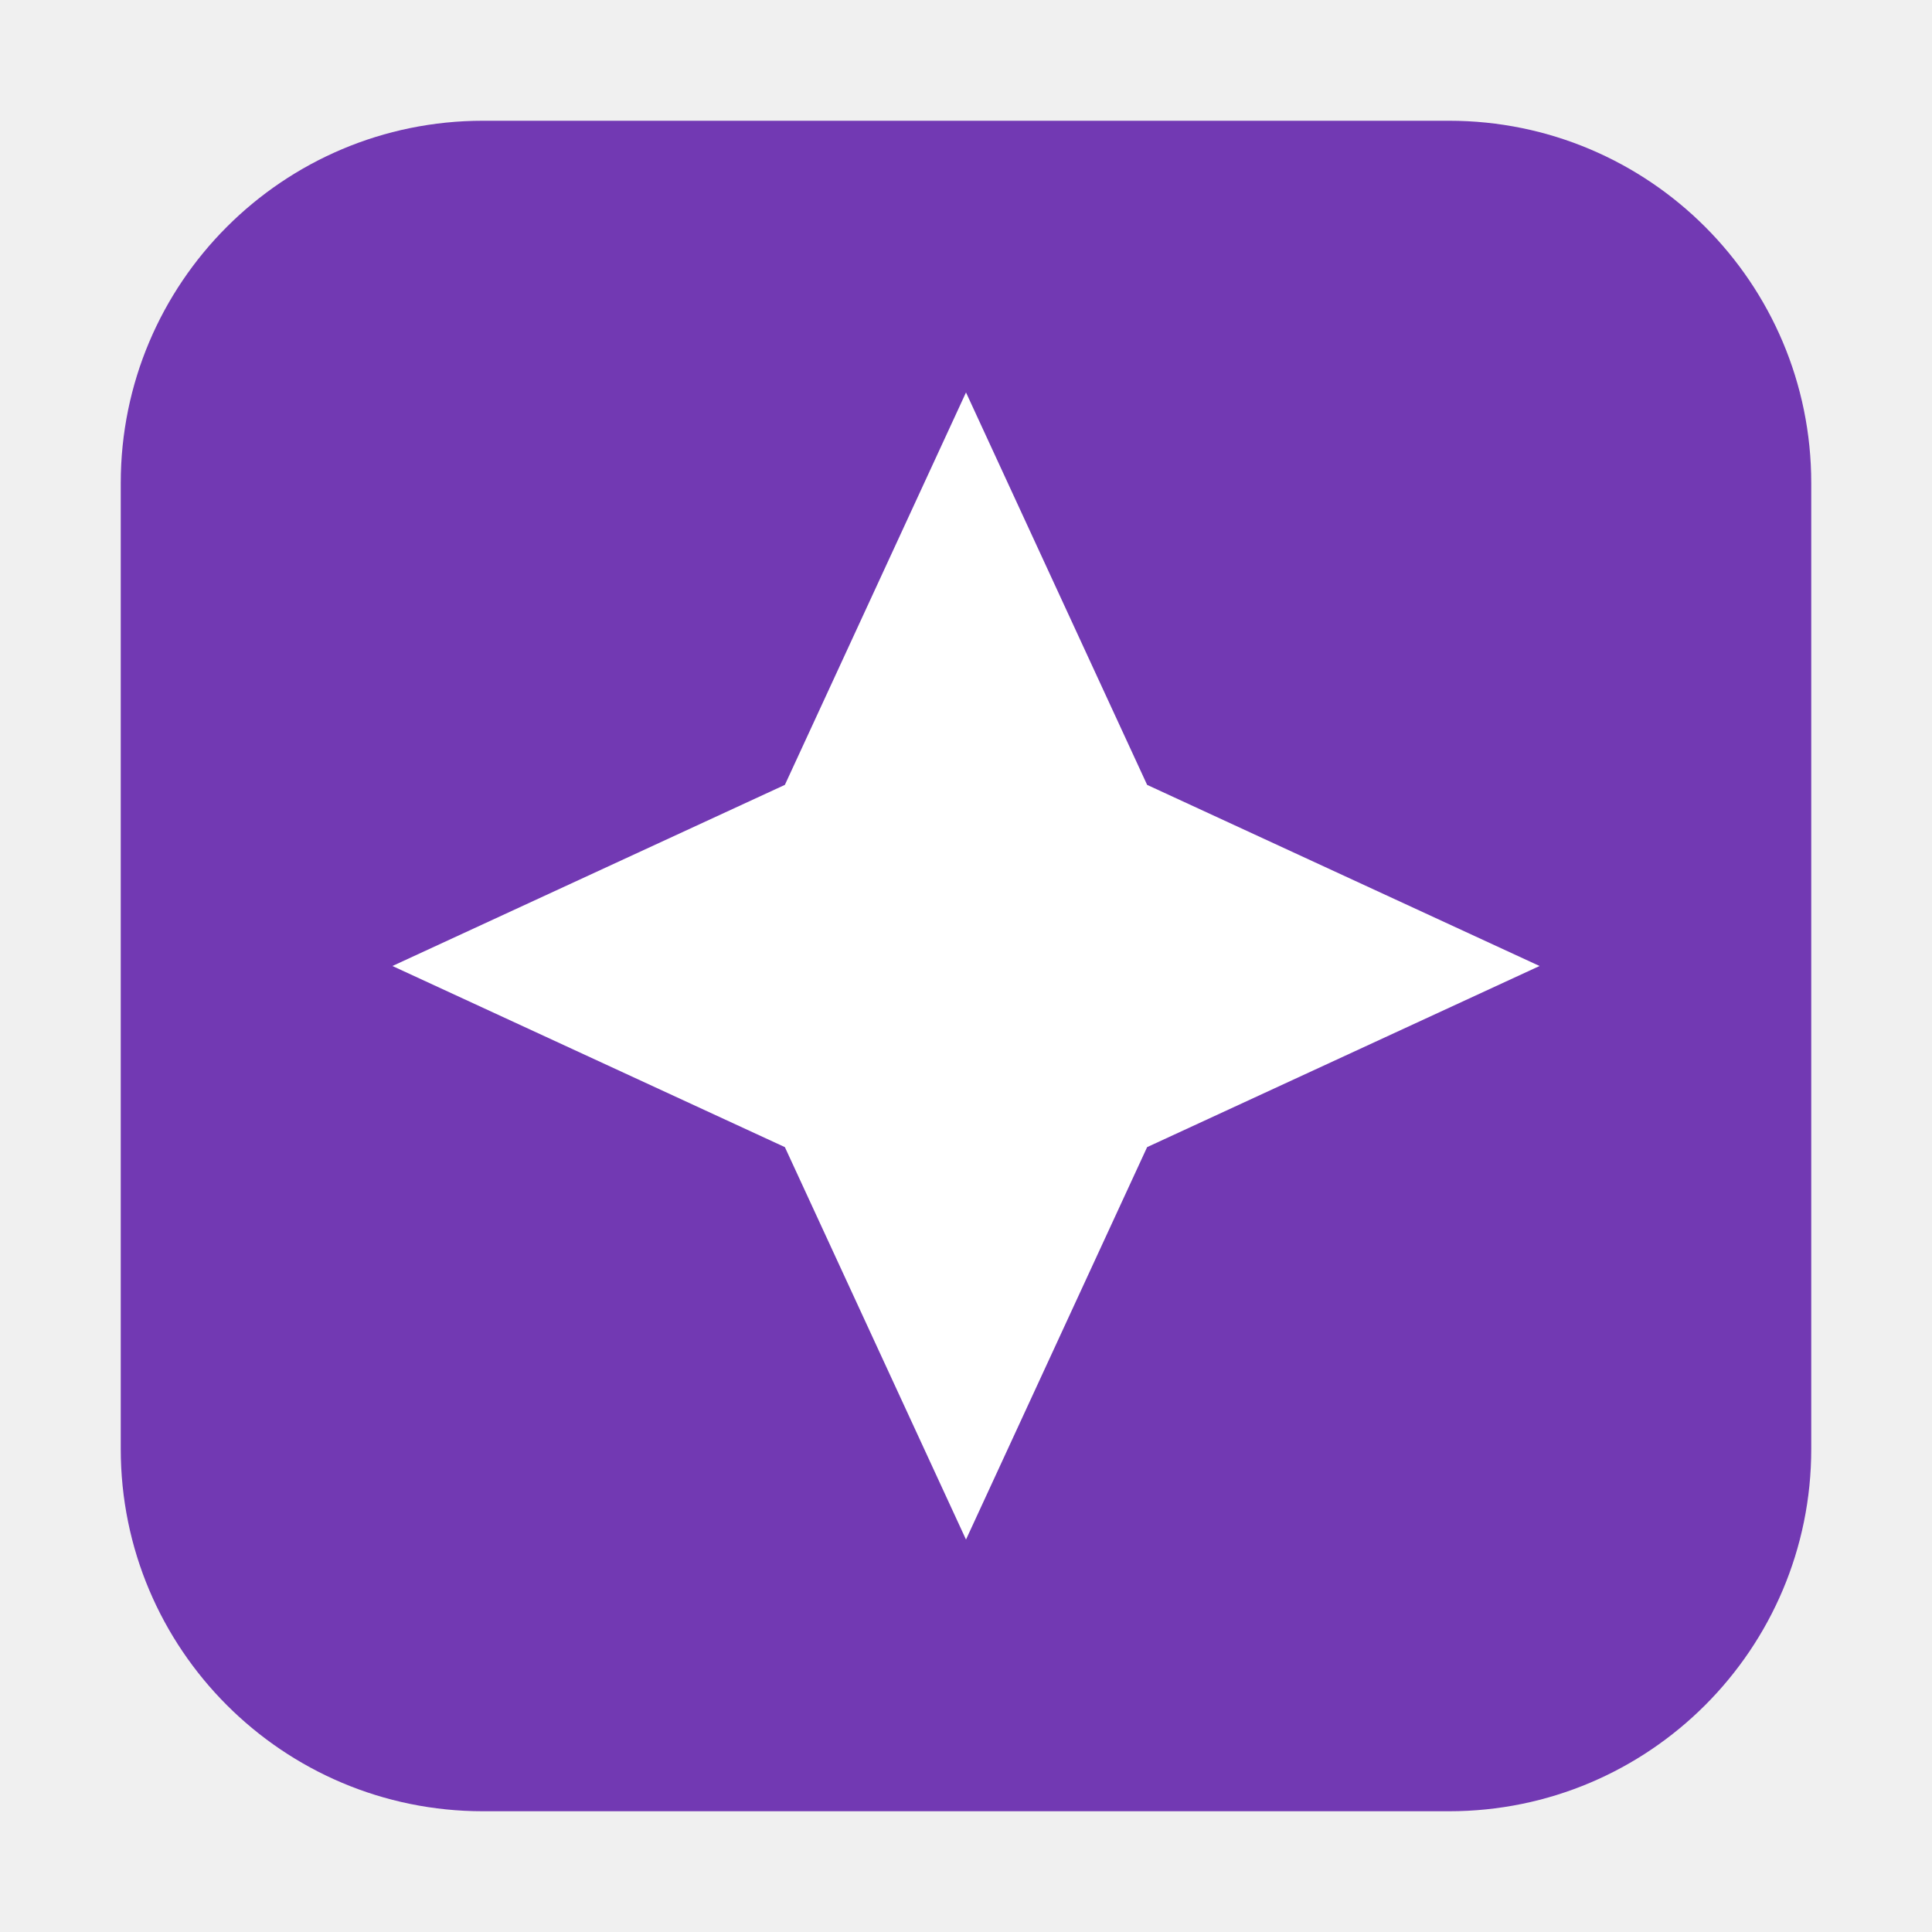
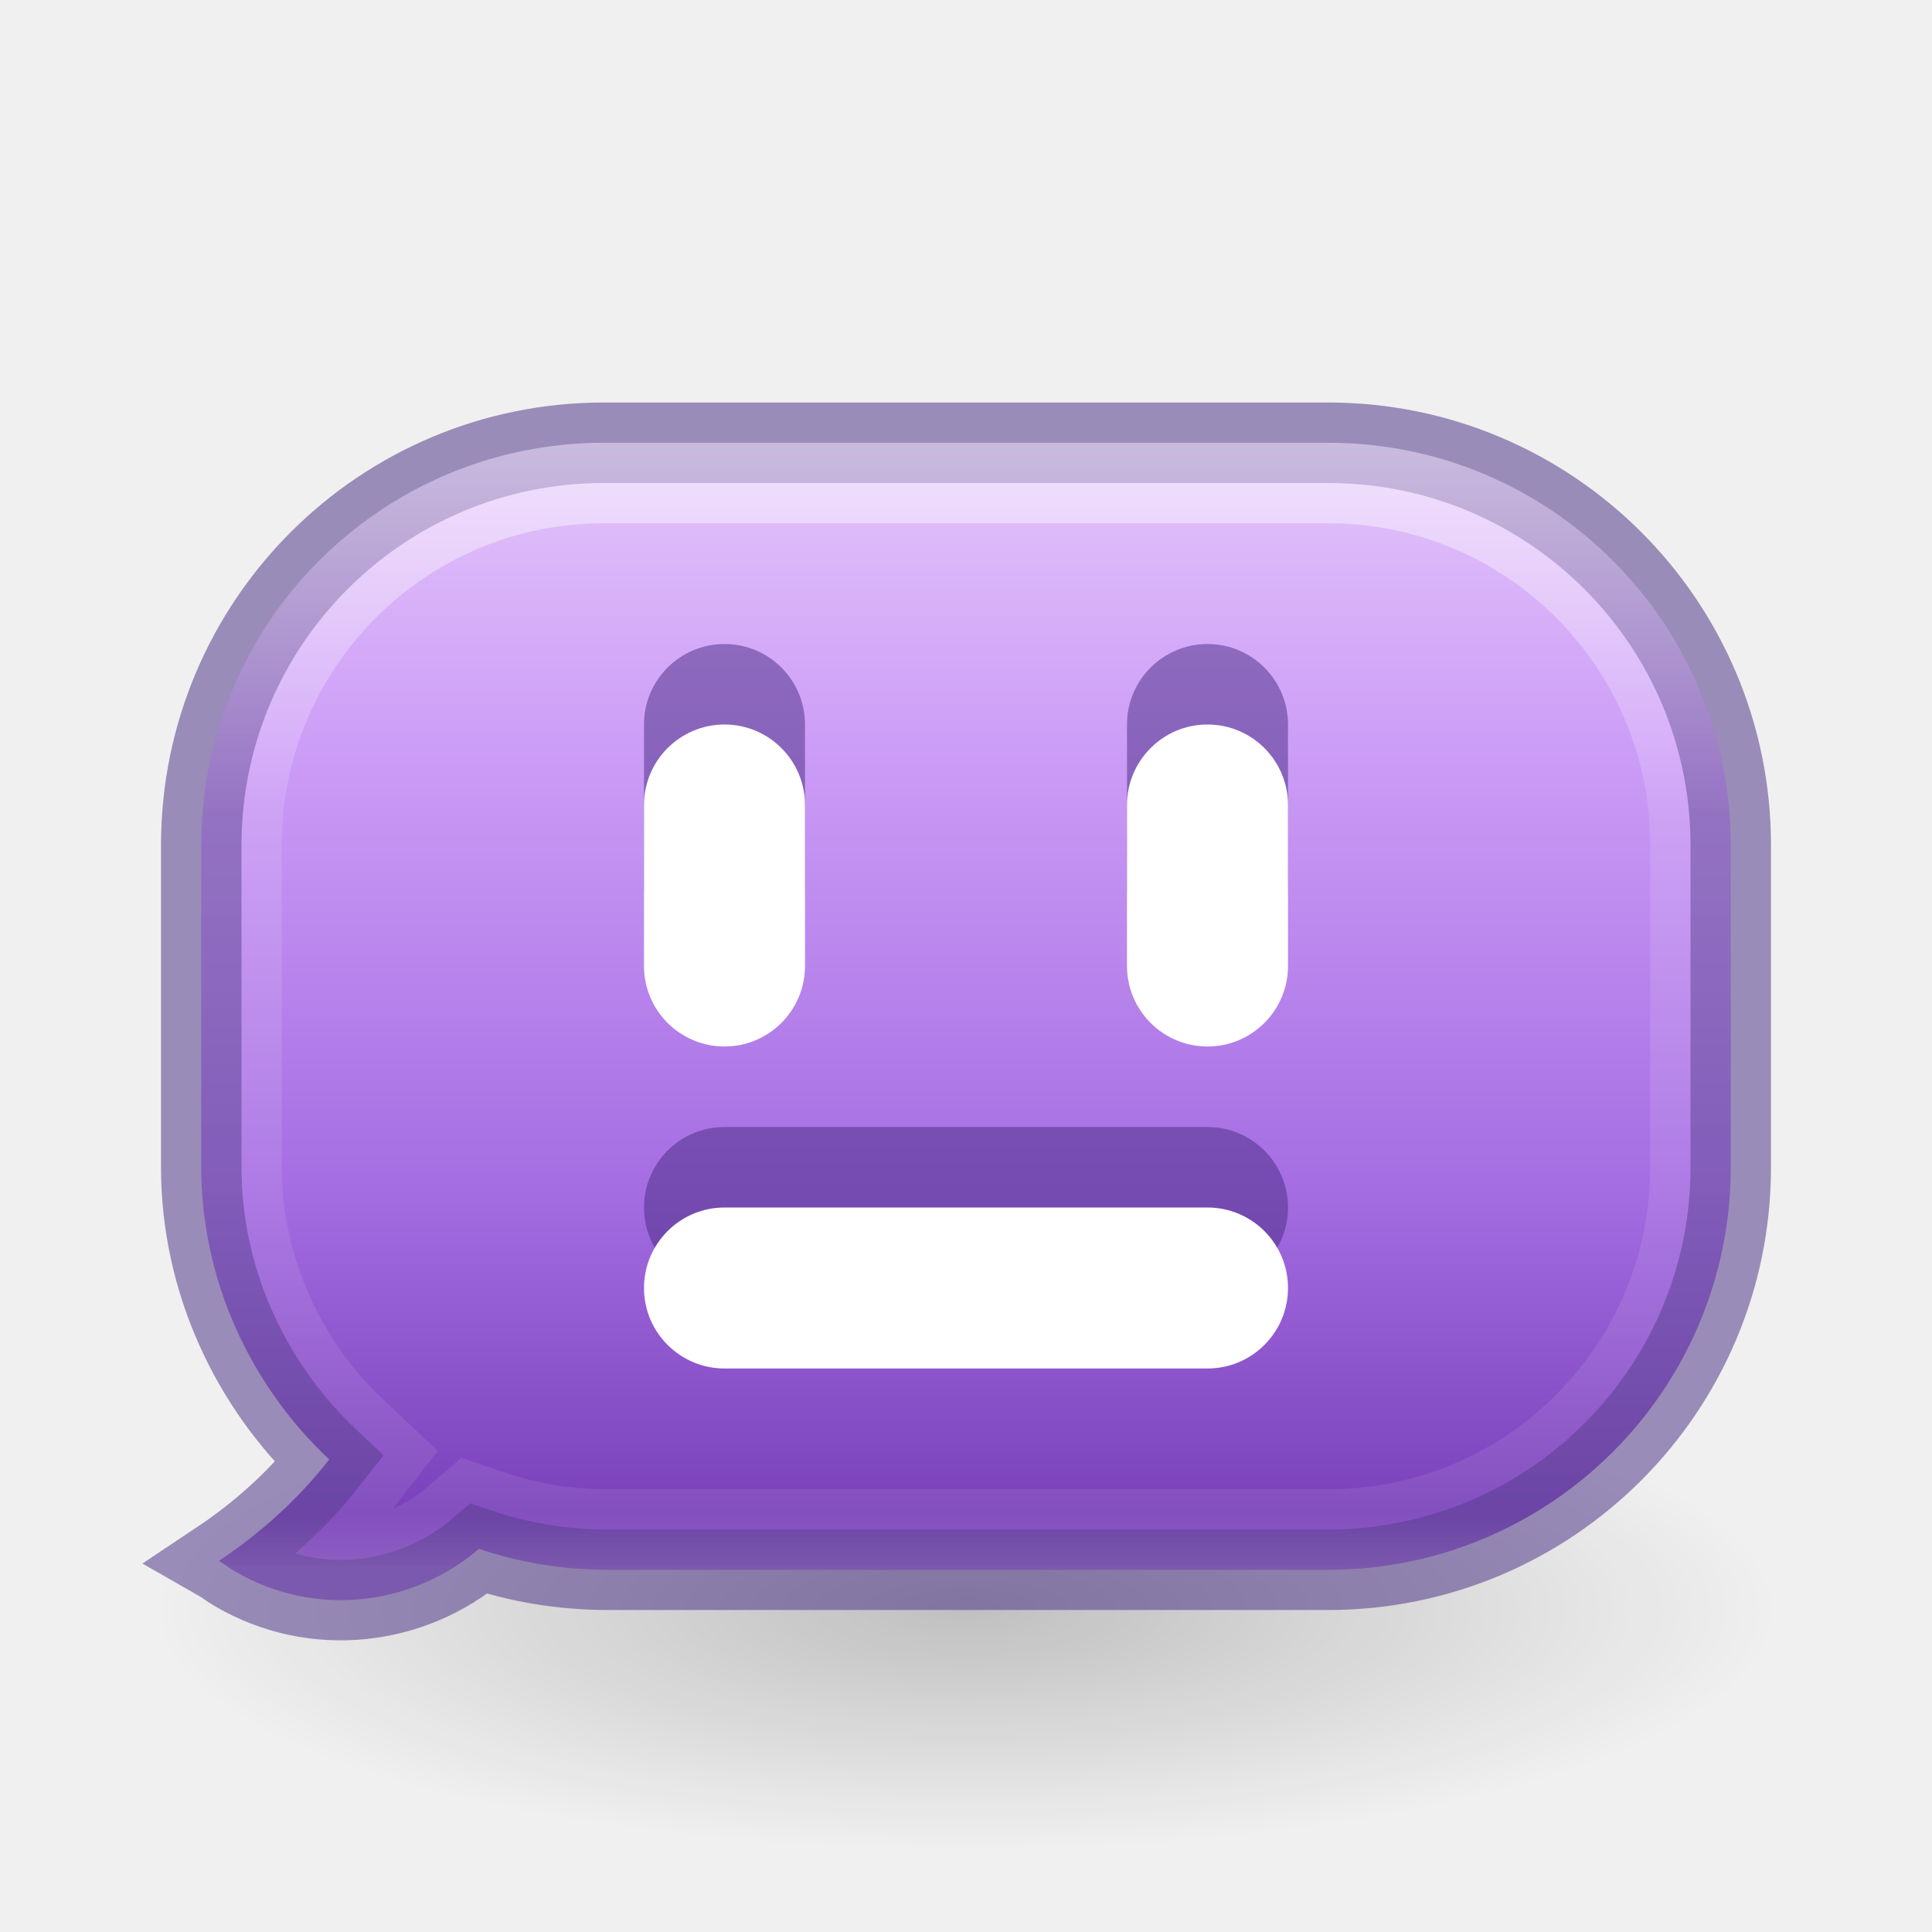
- <svg xmlns="http://www.w3.org/2000/svg" width="24" height="24" viewBox="0 0 64 64" version="1.1">
-   <rect x="4" y="4" width="56" height="56" rx="12" ry="12" fill="#7239b3" />
-   <path d="M32 13 L38 26 L51 32 L38 38 L32 51 L26 38 L13 32 L26 26 Z" fill="#ffffff" />
+ <svg xmlns="http://www.w3.org/2000/svg" version="1.1" width="24" height="24" id="svg-beckon-24">
+   <defs id="defs-beckon-24">
+     <radialGradient cx="0.5" cy="0.5" r="0.5" id="shadowRadial">
+       <stop id="shadowStop1" style="stop-color:#000000;stop-opacity:1" offset="0" />
+       <stop id="shadowStop2" style="stop-color:#000000;stop-opacity:0" offset="1" />
+     </radialGradient>
+     <linearGradient x1="12" y1="5.5" x2="12" y2="19.5" gradientUnits="userSpaceOnUse" id="bodyGradient">
+       <stop id="grapeStop1" style="stop-color:#e4c6fa;stop-opacity:1" offset="0" />
+       <stop id="grapeStop2" style="stop-color:#cd9ef7;stop-opacity:1" offset="0.262" />
+       <stop id="grapeStop3" style="stop-color:#a56de2;stop-opacity:1" offset="0.661" />
+       <stop id="grapeStop4" style="stop-color:#7239b3;stop-opacity:1" offset="1" />
+     </linearGradient>
+     <linearGradient x1="12" y1="5.5" x2="12" y2="19.5" gradientUnits="userSpaceOnUse" id="innerHighlight">
+       <stop id="highlightStop1" style="stop-color:#ffffff;stop-opacity:1" offset="0" />
+       <stop id="highlightStop2" style="stop-color:#ffffff;stop-opacity:0.235" offset="0.333" />
+       <stop id="highlightStop3" style="stop-color:#ffffff;stop-opacity:0.157" offset="0.951" />
+       <stop id="highlightStop4" style="stop-color:#ffffff;stop-opacity:0.392" offset="1" />
+     </linearGradient>
+     <clipPath clipPathUnits="userSpaceOnUse" id="bubbleClip">
+       <path id="bubbleClipPath" d="M 7.5,5.5 H 16.5 A 5,5 0 0 1 21.5,10.5 V 14.5 A 5,5 0 0 1 16.5,19.5 H 7.56 C 6.99,19.5 6.45,19.41 5.95,19.24 C 5.12,19.95 3.91,20.1 2.92,19.52 C 2.85,19.48 2.79,19.43 2.72,19.39 C 3.23,19.05 3.7,18.63 4.09,18.13 C 3.11,17.21 2.5,15.9 2.5,14.5 V 10.5 A 5,5 0 0 1 7.5,5.5 Z" style="fill:#000000;fill-opacity:1;stroke:none" />
+     </clipPath>
+   </defs>
+   <g id="layer-beckon-24">
+     <ellipse cx="12" cy="20" rx="10" ry="3" id="shadow" style="opacity:0.2;fill:url(#shadowRadial);fill-opacity:1;stroke:none" />
+     <path style="fill:url(#bodyGradient);fill-opacity:1;stroke:#452981;stroke-width:1;stroke-opacity:0.498" d="M 7.5,5.5 H 16.5 A 5,5 0 0 1 21.5,10.5 V 14.5 A 5,5 0 0 1 16.5,19.5 H 7.56 C 6.99,19.5 6.45,19.41 5.95,19.24 C 5.12,19.95 3.91,20.1 2.92,19.52 C 2.85,19.48 2.79,19.43 2.72,19.39 C 3.23,19.05 3.7,18.63 4.09,18.13 C 3.11,17.21 2.5,15.9 2.5,14.5 V 10.5 A 5,5 0 0 1 7.5,5.5 Z" id="bubble-body" />
+     <path clip-path="url(#bubbleClip)" style="fill:none;stroke:url(#innerHighlight);stroke-width:2;stroke-miterlimit:4;stroke-dasharray:none;stroke-opacity:0.498" d="M 7.5,5.5 H 16.5 A 5,5 0 0 1 21.5,10.5 V 14.5 A 5,5 0 0 1 16.5,19.5 H 7.56 C 6.99,19.5 6.45,19.41 5.95,19.24 C 5.12,19.95 3.91,20.1 2.92,19.52 C 2.85,19.48 2.79,19.43 2.72,19.39 C 3.23,19.05 3.7,18.63 4.09,18.13 C 3.11,17.21 2.5,15.9 2.5,14.5 V 10.5 A 5,5 0 0 1 7.5,5.5 Z" id="bubble-highlight" />
+     <g id="face">
+       <path style="opacity:0.5;fill:#452981;fill-opacity:1;stroke:none" d="m 9,8 c -0.552,0 -1,0.448 -1,1 0,0.552 0,1.448 0,2 0,0.552 0.448,1 1,1 0.552,0 1,-0.448 1,-1 0,-0.552 0,-1.448 0,-2 0,-0.552 -0.448,-1 -1,-1 z m 6,0 c -0.552,0 -1,0.448 -1,1 0,0.552 0,1.448 0,2 0,0.552 0.448,1 1,1 0.552,0 1,-0.448 1,-1 0,-0.552 0,-1.448 0,-2 0,-0.552 -0.448,-1 -1,-1 z m -6,6 c -0.552,0 -1,0.448 -1,1 0,0.552 0.448,1 1,1 l 6,0 c 0.552,0 1,-0.448 1,-1 0,-0.552 -0.448,-1 -1,-1 l -6,0 z" id="face-shadow" />
+       <path style="fill:#ffffff;fill-opacity:1;stroke:none" d="m 9,9 c -0.552,0 -1,0.448 -1,1 0,0.552 0,1.448 0,2 0,0.552 0.448,1 1,1 0.552,0 1,-0.448 1,-1 0,-0.552 0,-1.448 0,-2 0,-0.552 -0.448,-1 -1,-1 z m 6,0 c -0.552,0 -1,0.448 -1,1 0,0.552 0,1.448 0,2 0,0.552 0.448,1 1,1 0.552,0 1,-0.448 1,-1 0,-0.552 0,-1.448 0,-2 0,-0.552 -0.448,-1 -1,-1 z m -6,6 c -0.552,0 -1,0.448 -1,1 0,0.552 0.448,1 1,1 l 6,0 c 0.552,0 1,-0.448 1,-1 0,-0.552 -0.448,-1 -1,-1 l -6,0 z" id="face-white" />
+     </g>
+   </g>
</svg>
